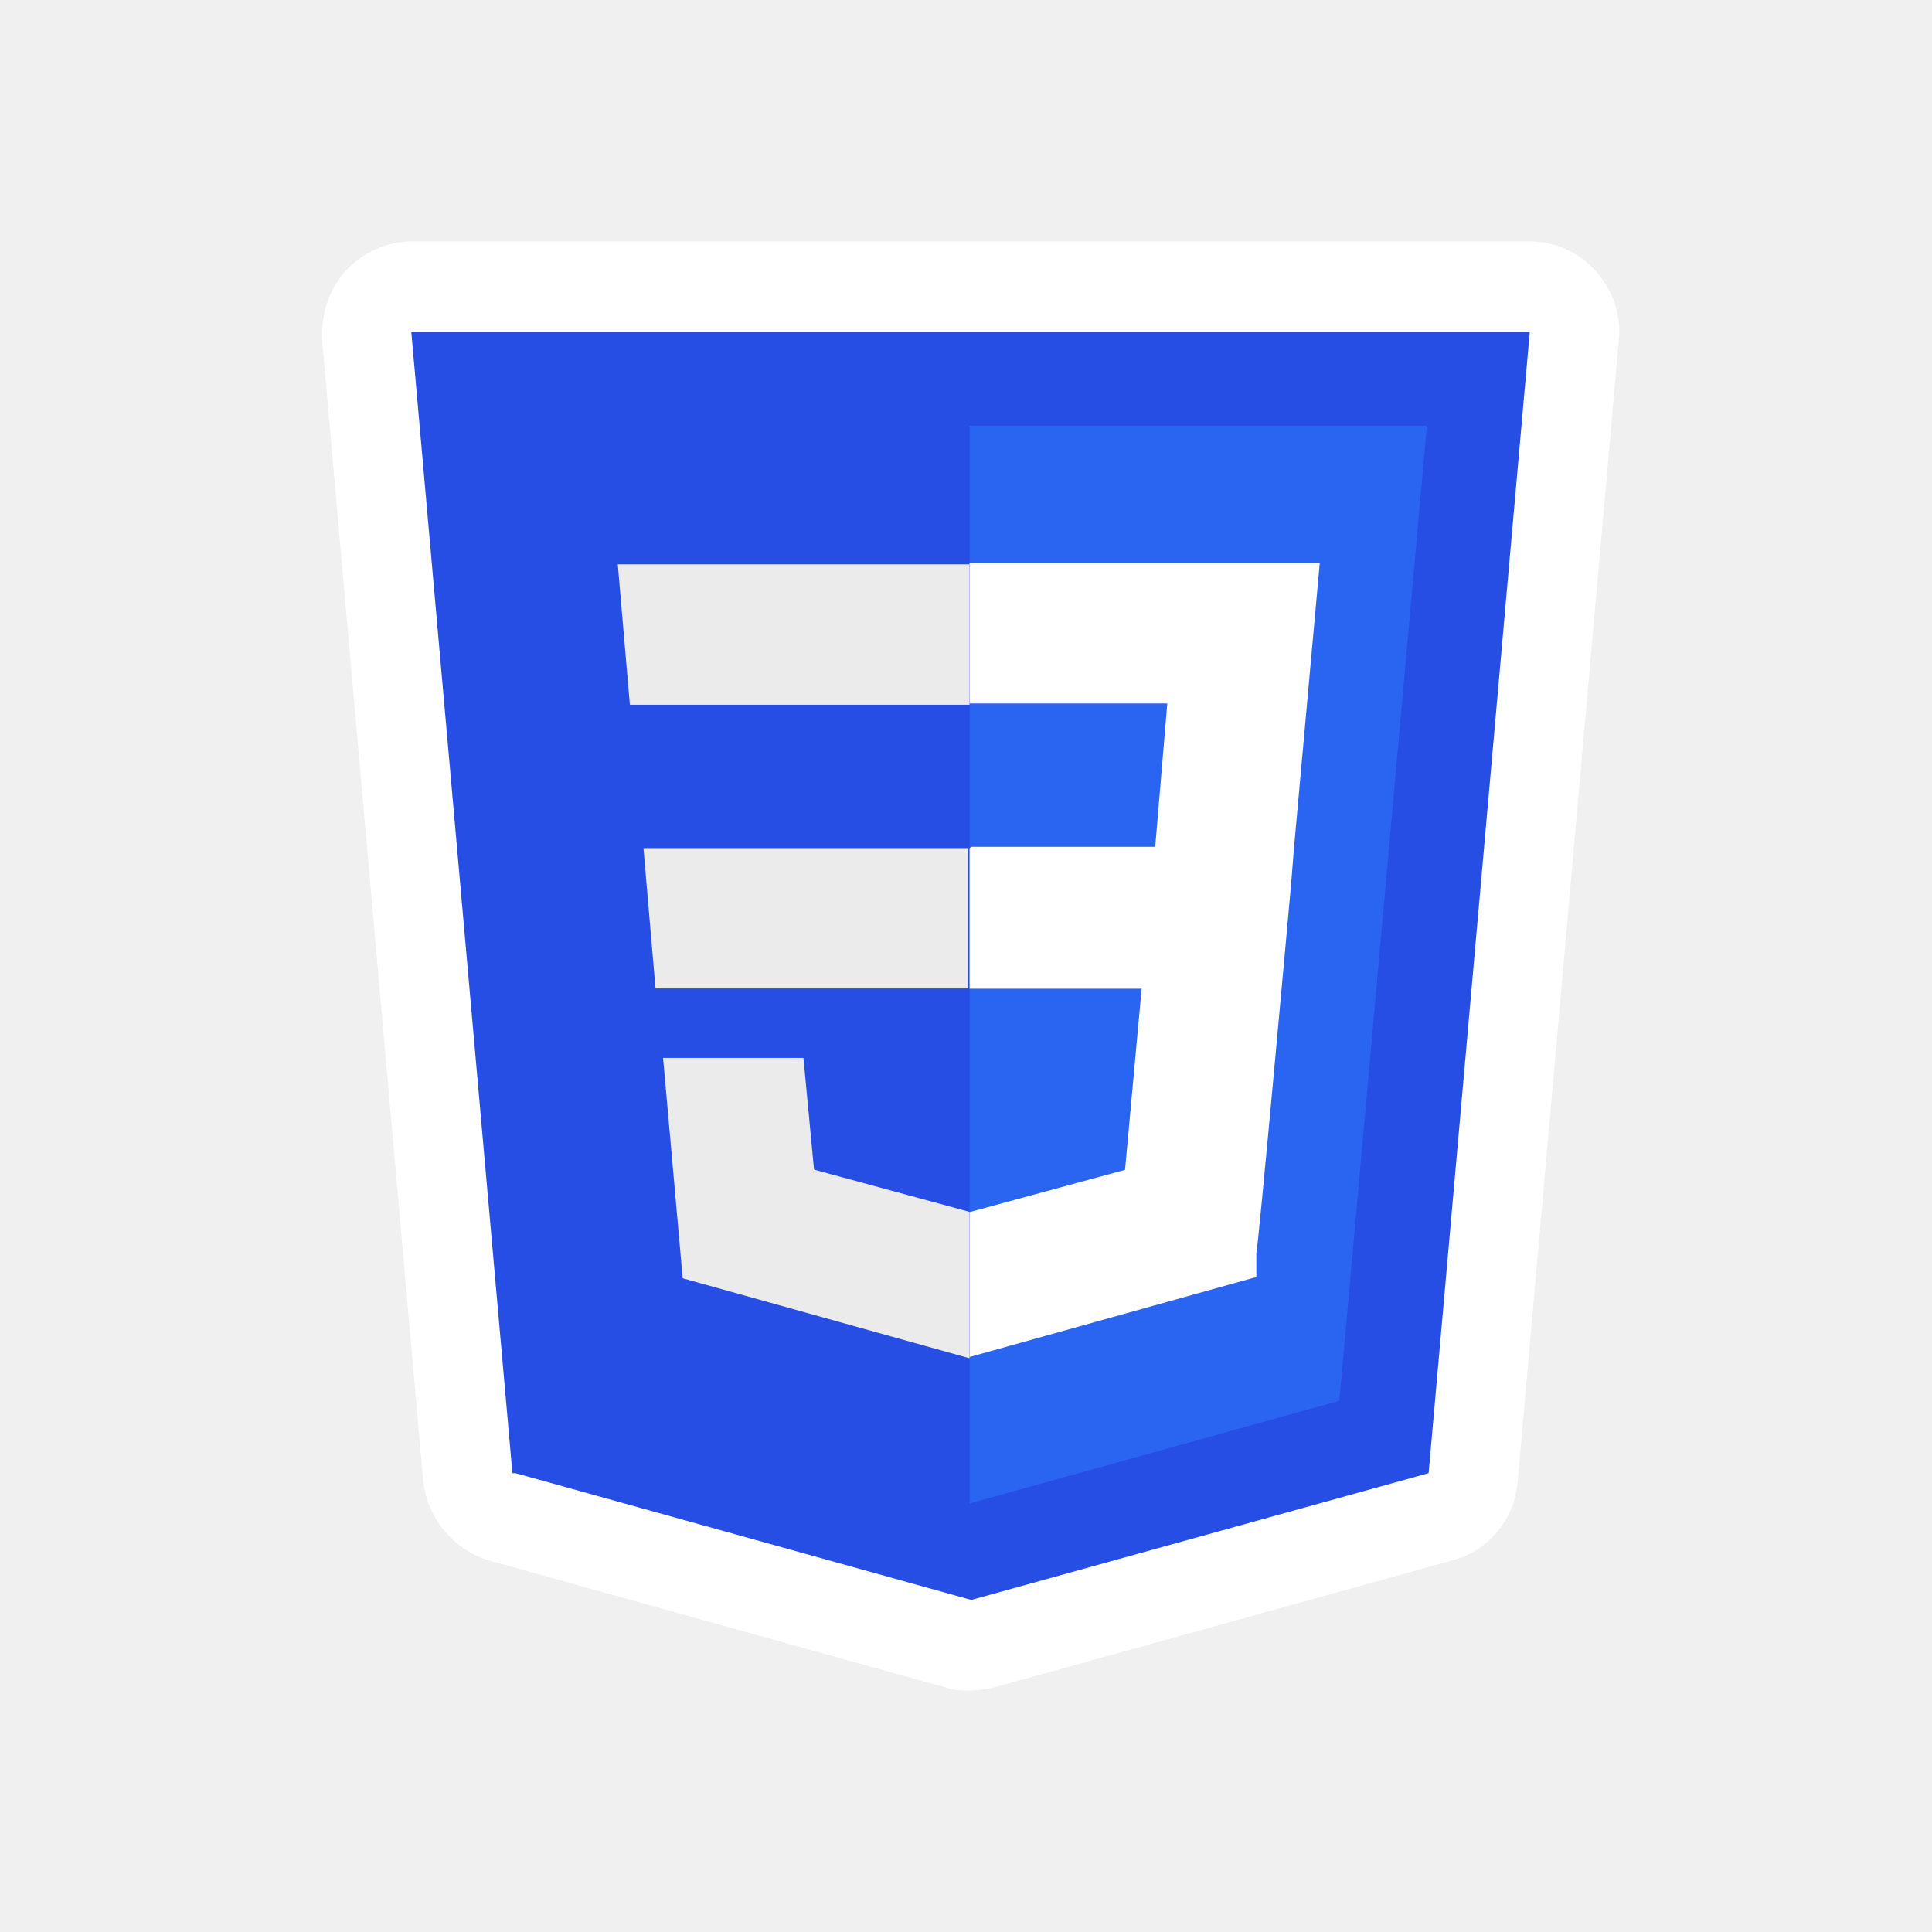
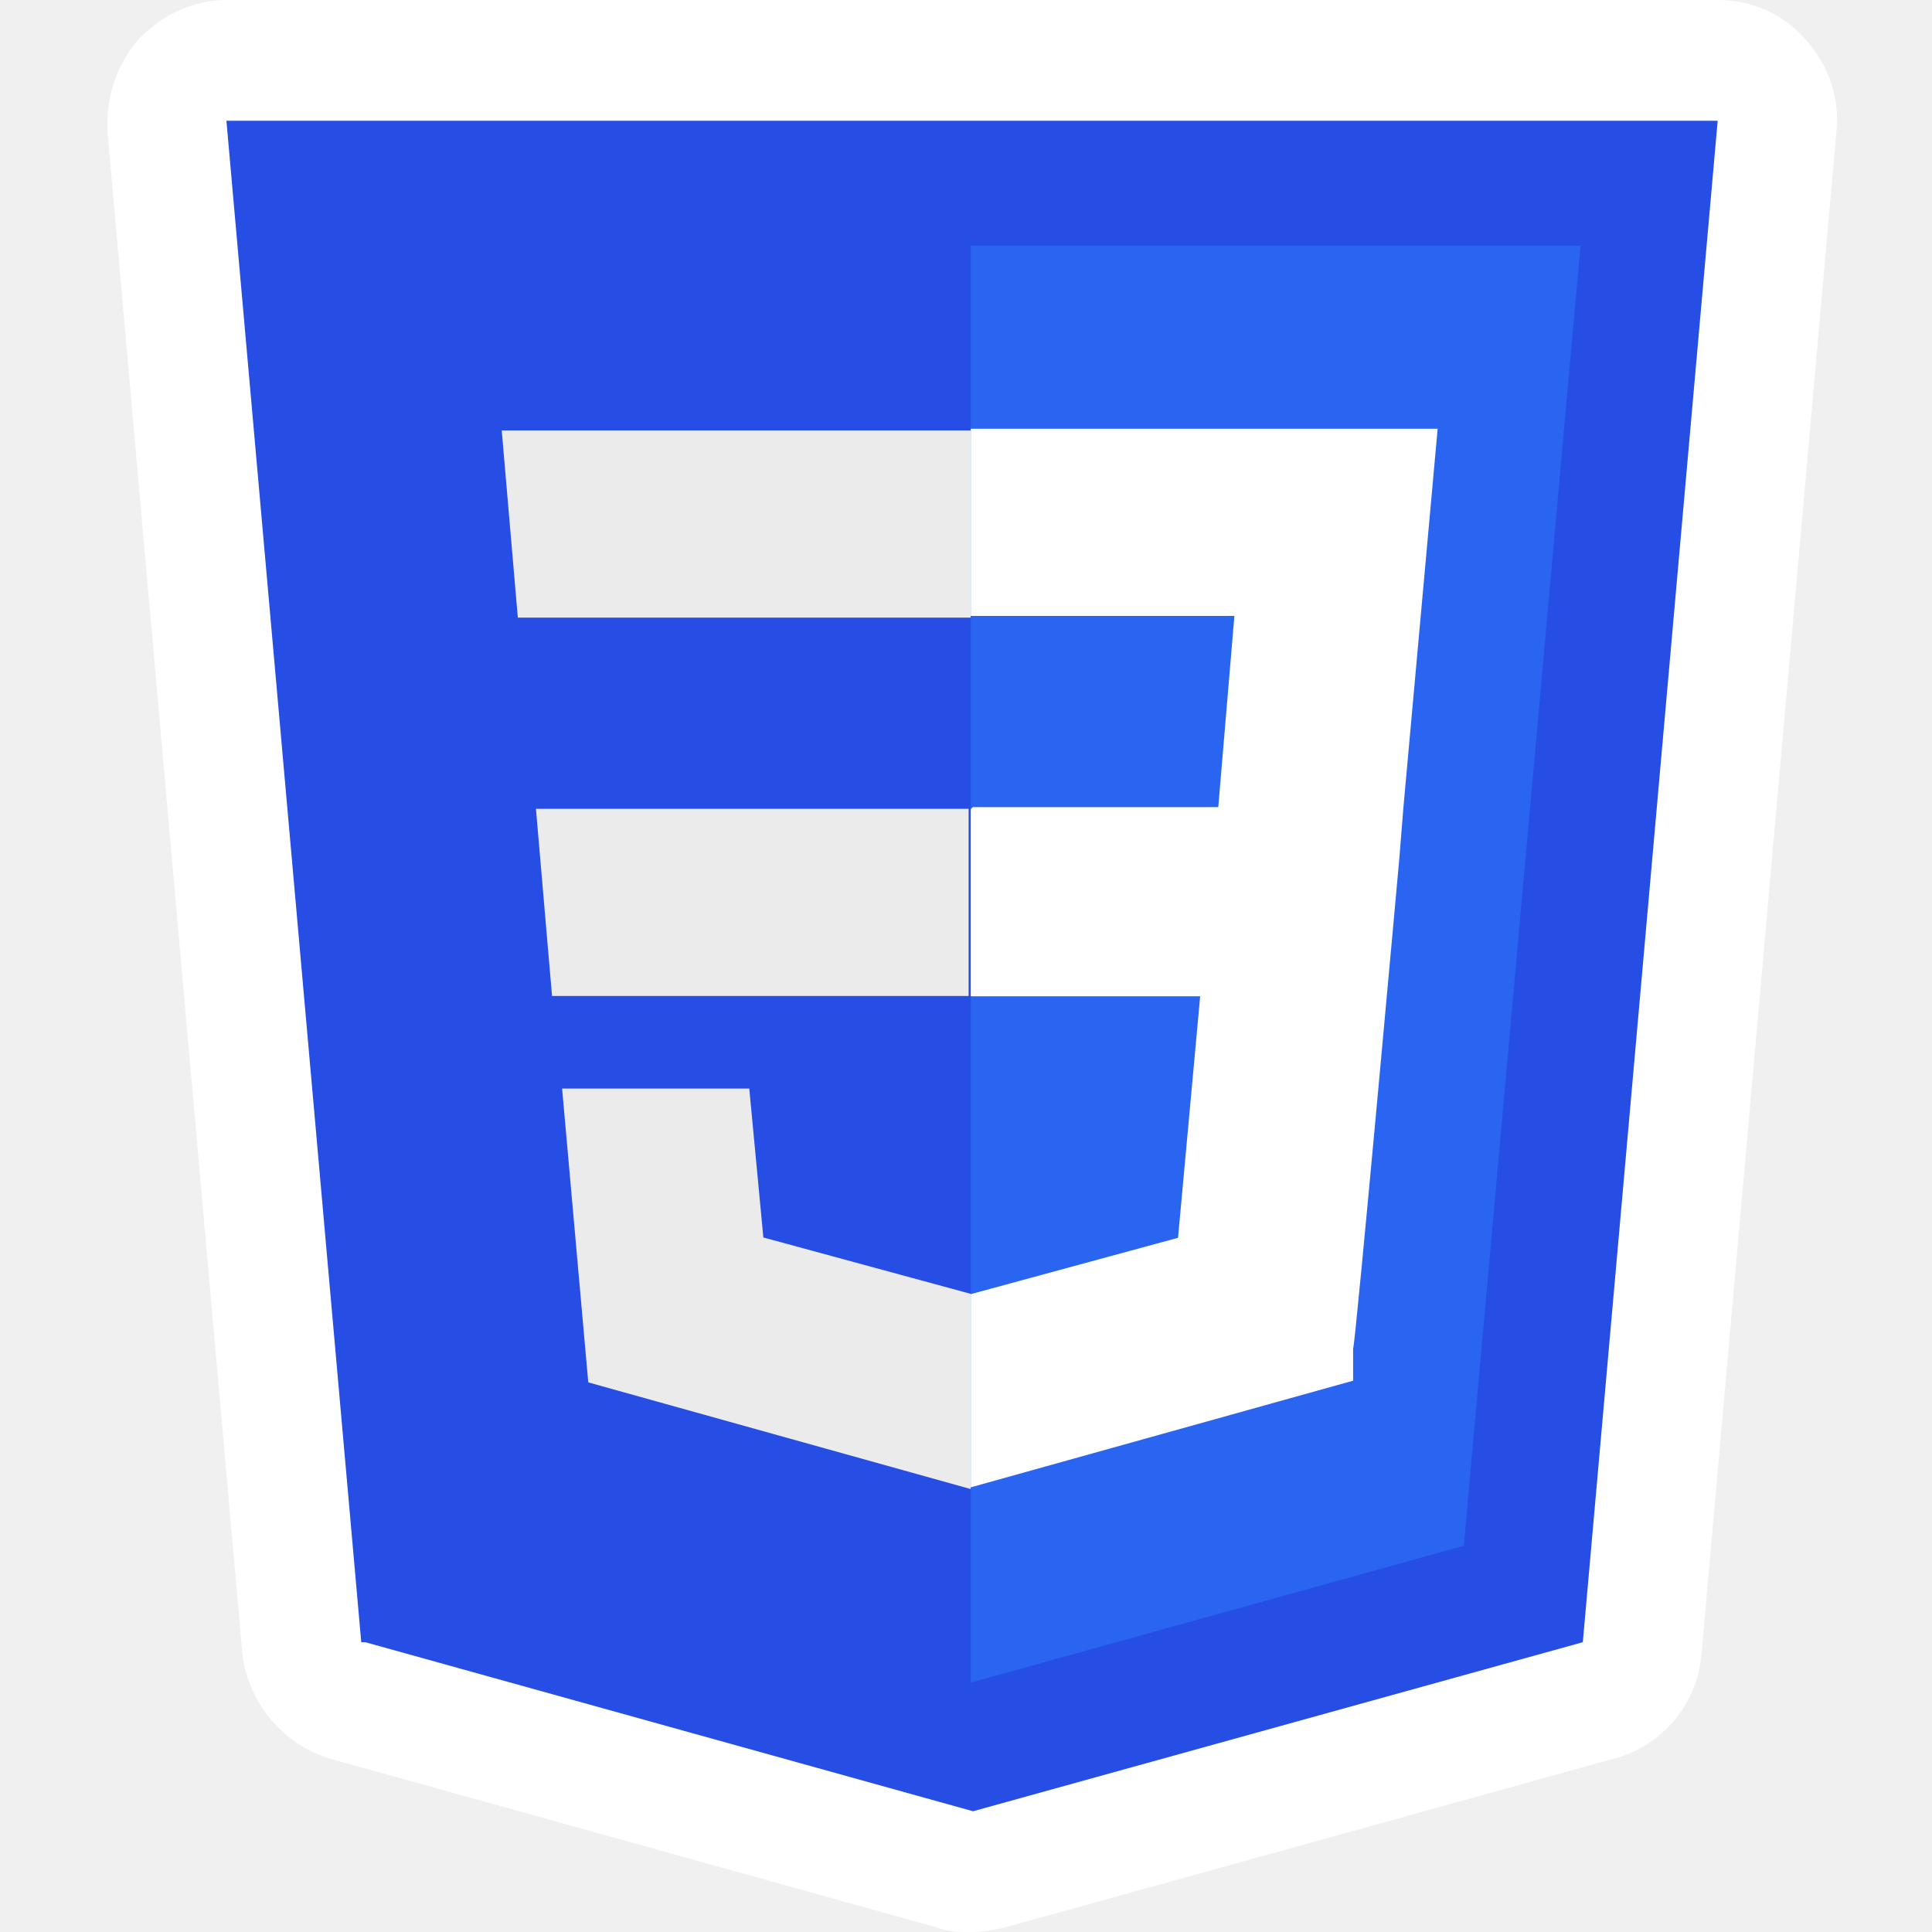
- <svg xmlns="http://www.w3.org/2000/svg" width="96" height="96" viewBox="0 0 96 96" fill="none">
-   <path d="M48.184 84C47.809 84 47.359 84 46.984 83.85L24.334 77.55C22.534 77.025 21.259 75.45 21.034 73.65L16.009 16.95C15.934 15.675 16.309 14.475 17.134 13.5C17.959 12.6 19.159 12 20.434 12H76.009C77.284 12 78.484 12.525 79.309 13.5C80.134 14.4 80.584 15.675 80.434 16.95L75.409 73.65C75.259 75.525 73.909 77.1 72.109 77.55L49.384 83.85C49.009 83.925 48.559 84 48.184 84Z" fill="white" />
-   <path d="M25.462 73.2L20.438 16.5H76.013L70.987 73.2L48.263 79.5L25.613 73.2H25.462Z" fill="#264DE4" />
-   <path d="M66.552 69.606L70.902 21.156H48.177V74.706L66.552 69.606Z" fill="#2965F1" />
-   <path d="M31.973 42.142L32.573 49.117H48.098V42.142H31.898H31.973ZM31.373 35.017H48.173V28.042H30.698L31.298 35.017H31.373ZM48.173 60.217L40.448 58.117L39.923 52.567H32.948L33.923 63.517L48.173 67.492V60.217Z" fill="#EBEBEB" />
-   <path d="M48.177 42.154V49.129H56.727L55.902 58.129L48.177 60.229V67.429L62.427 63.454V62.254C62.502 62.254 64.152 43.954 64.152 43.954L64.302 42.079L65.577 27.979H48.177V34.954H58.002L57.402 42.079H48.252L48.177 42.154Z" fill="white" />
+ <svg xmlns="http://www.w3.org/2000/svg" width="72" height="72" viewBox="0 0 72 72" fill="none">
+   <path d="M36.184 72C35.809 72 35.359 72 34.984 71.85L12.334 65.55C10.534 65.025 9.259 63.45 9.034 61.65L4.009 4.95C3.934 3.675 4.309 2.475 5.134 1.5C5.959 0.6 7.159 0 8.434 0H64.009C65.284 0 66.484 0.525 67.309 1.5C68.134 2.4 68.584 3.675 68.434 4.95L63.409 61.65C63.259 63.525 61.909 65.1 60.109 65.55L37.384 71.85C37.009 71.925 36.559 72 36.184 72Z" fill="white" />
+   <path d="M13.463 61.2L8.438 4.5H64.013L58.987 61.2L36.263 67.5L13.613 61.2H13.463Z" fill="#264DE4" />
+   <path d="M54.552 57.606L58.902 9.156H36.177V62.706L54.552 57.606Z" fill="#2965F1" />
+   <path d="M19.973 30.142L20.573 37.117H36.098V30.142H19.898H19.973ZM19.373 23.017H36.173V16.042H18.698L19.298 23.017H19.373ZM36.173 48.217L28.448 46.117L27.923 40.567H20.948L21.923 51.517L36.173 55.492V48.217Z" fill="#EBEBEB" />
+   <path d="M36.177 30.154V37.129H44.727L43.902 46.129L36.177 48.229V55.429L50.427 51.454V50.254C50.502 50.254 52.152 31.954 52.152 31.954L52.302 30.079L53.577 15.979H36.177V22.954H46.002L45.402 30.079H36.252L36.177 30.154Z" fill="white" />
</svg>
